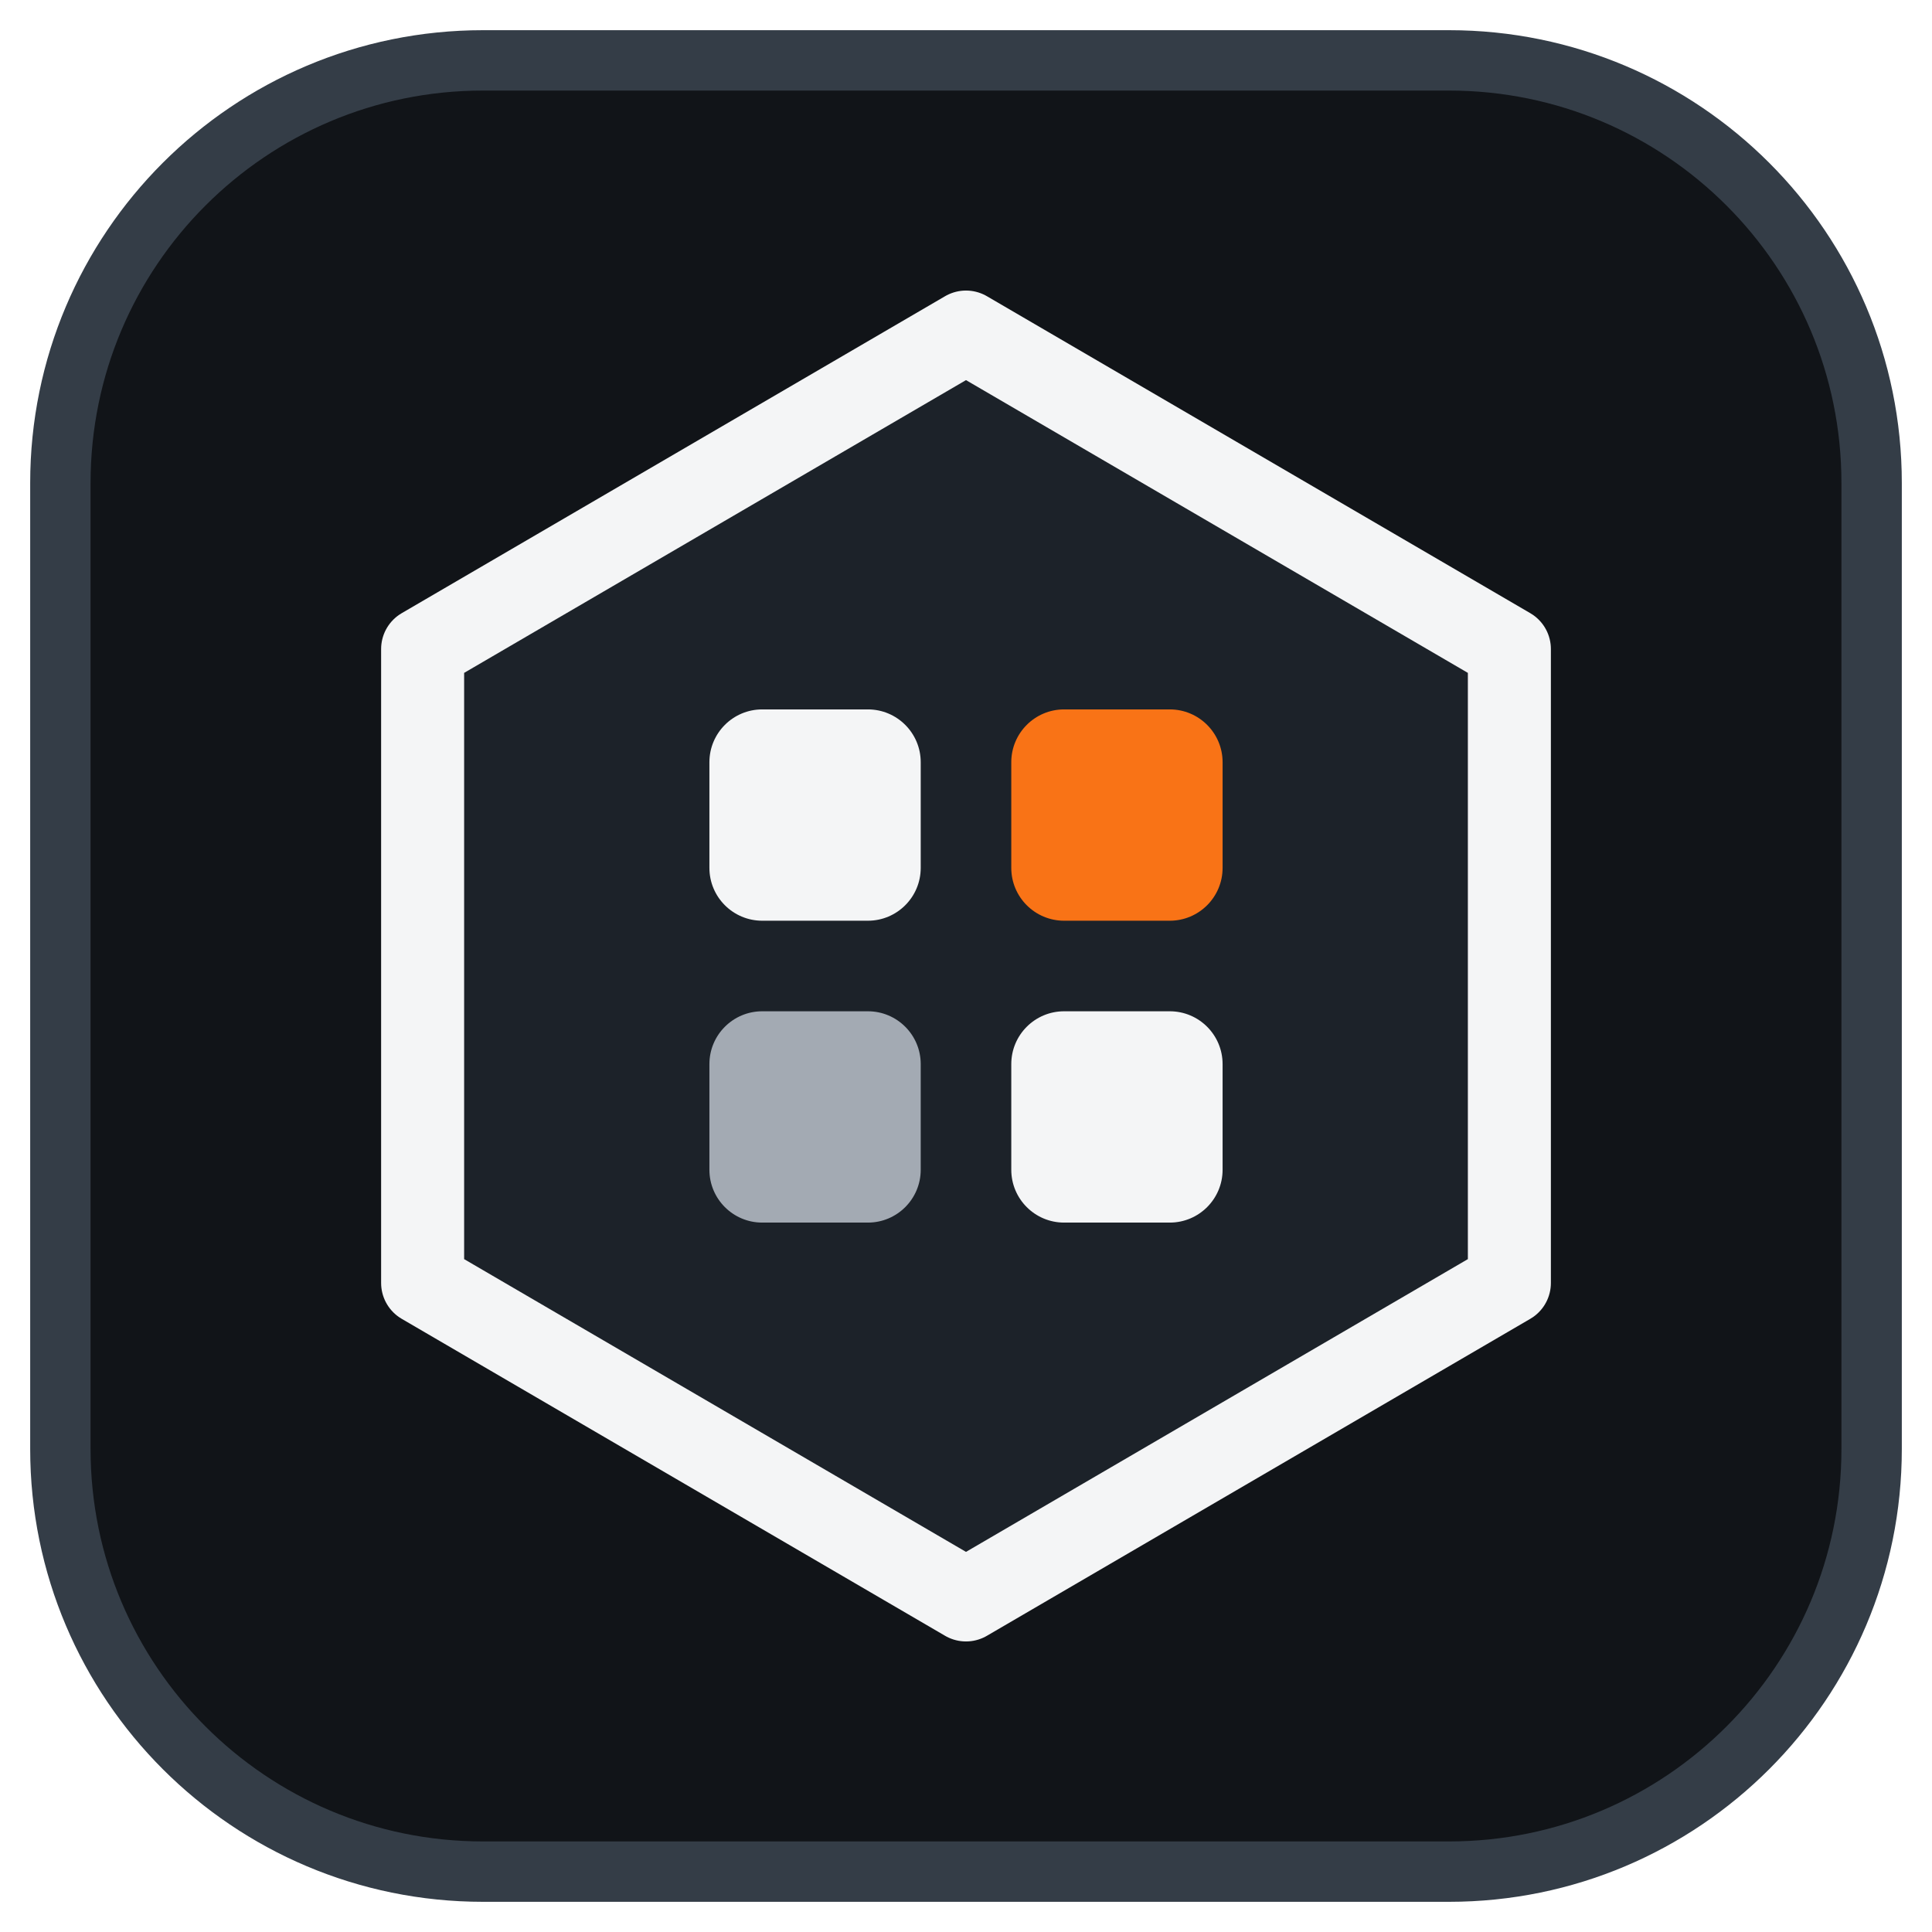
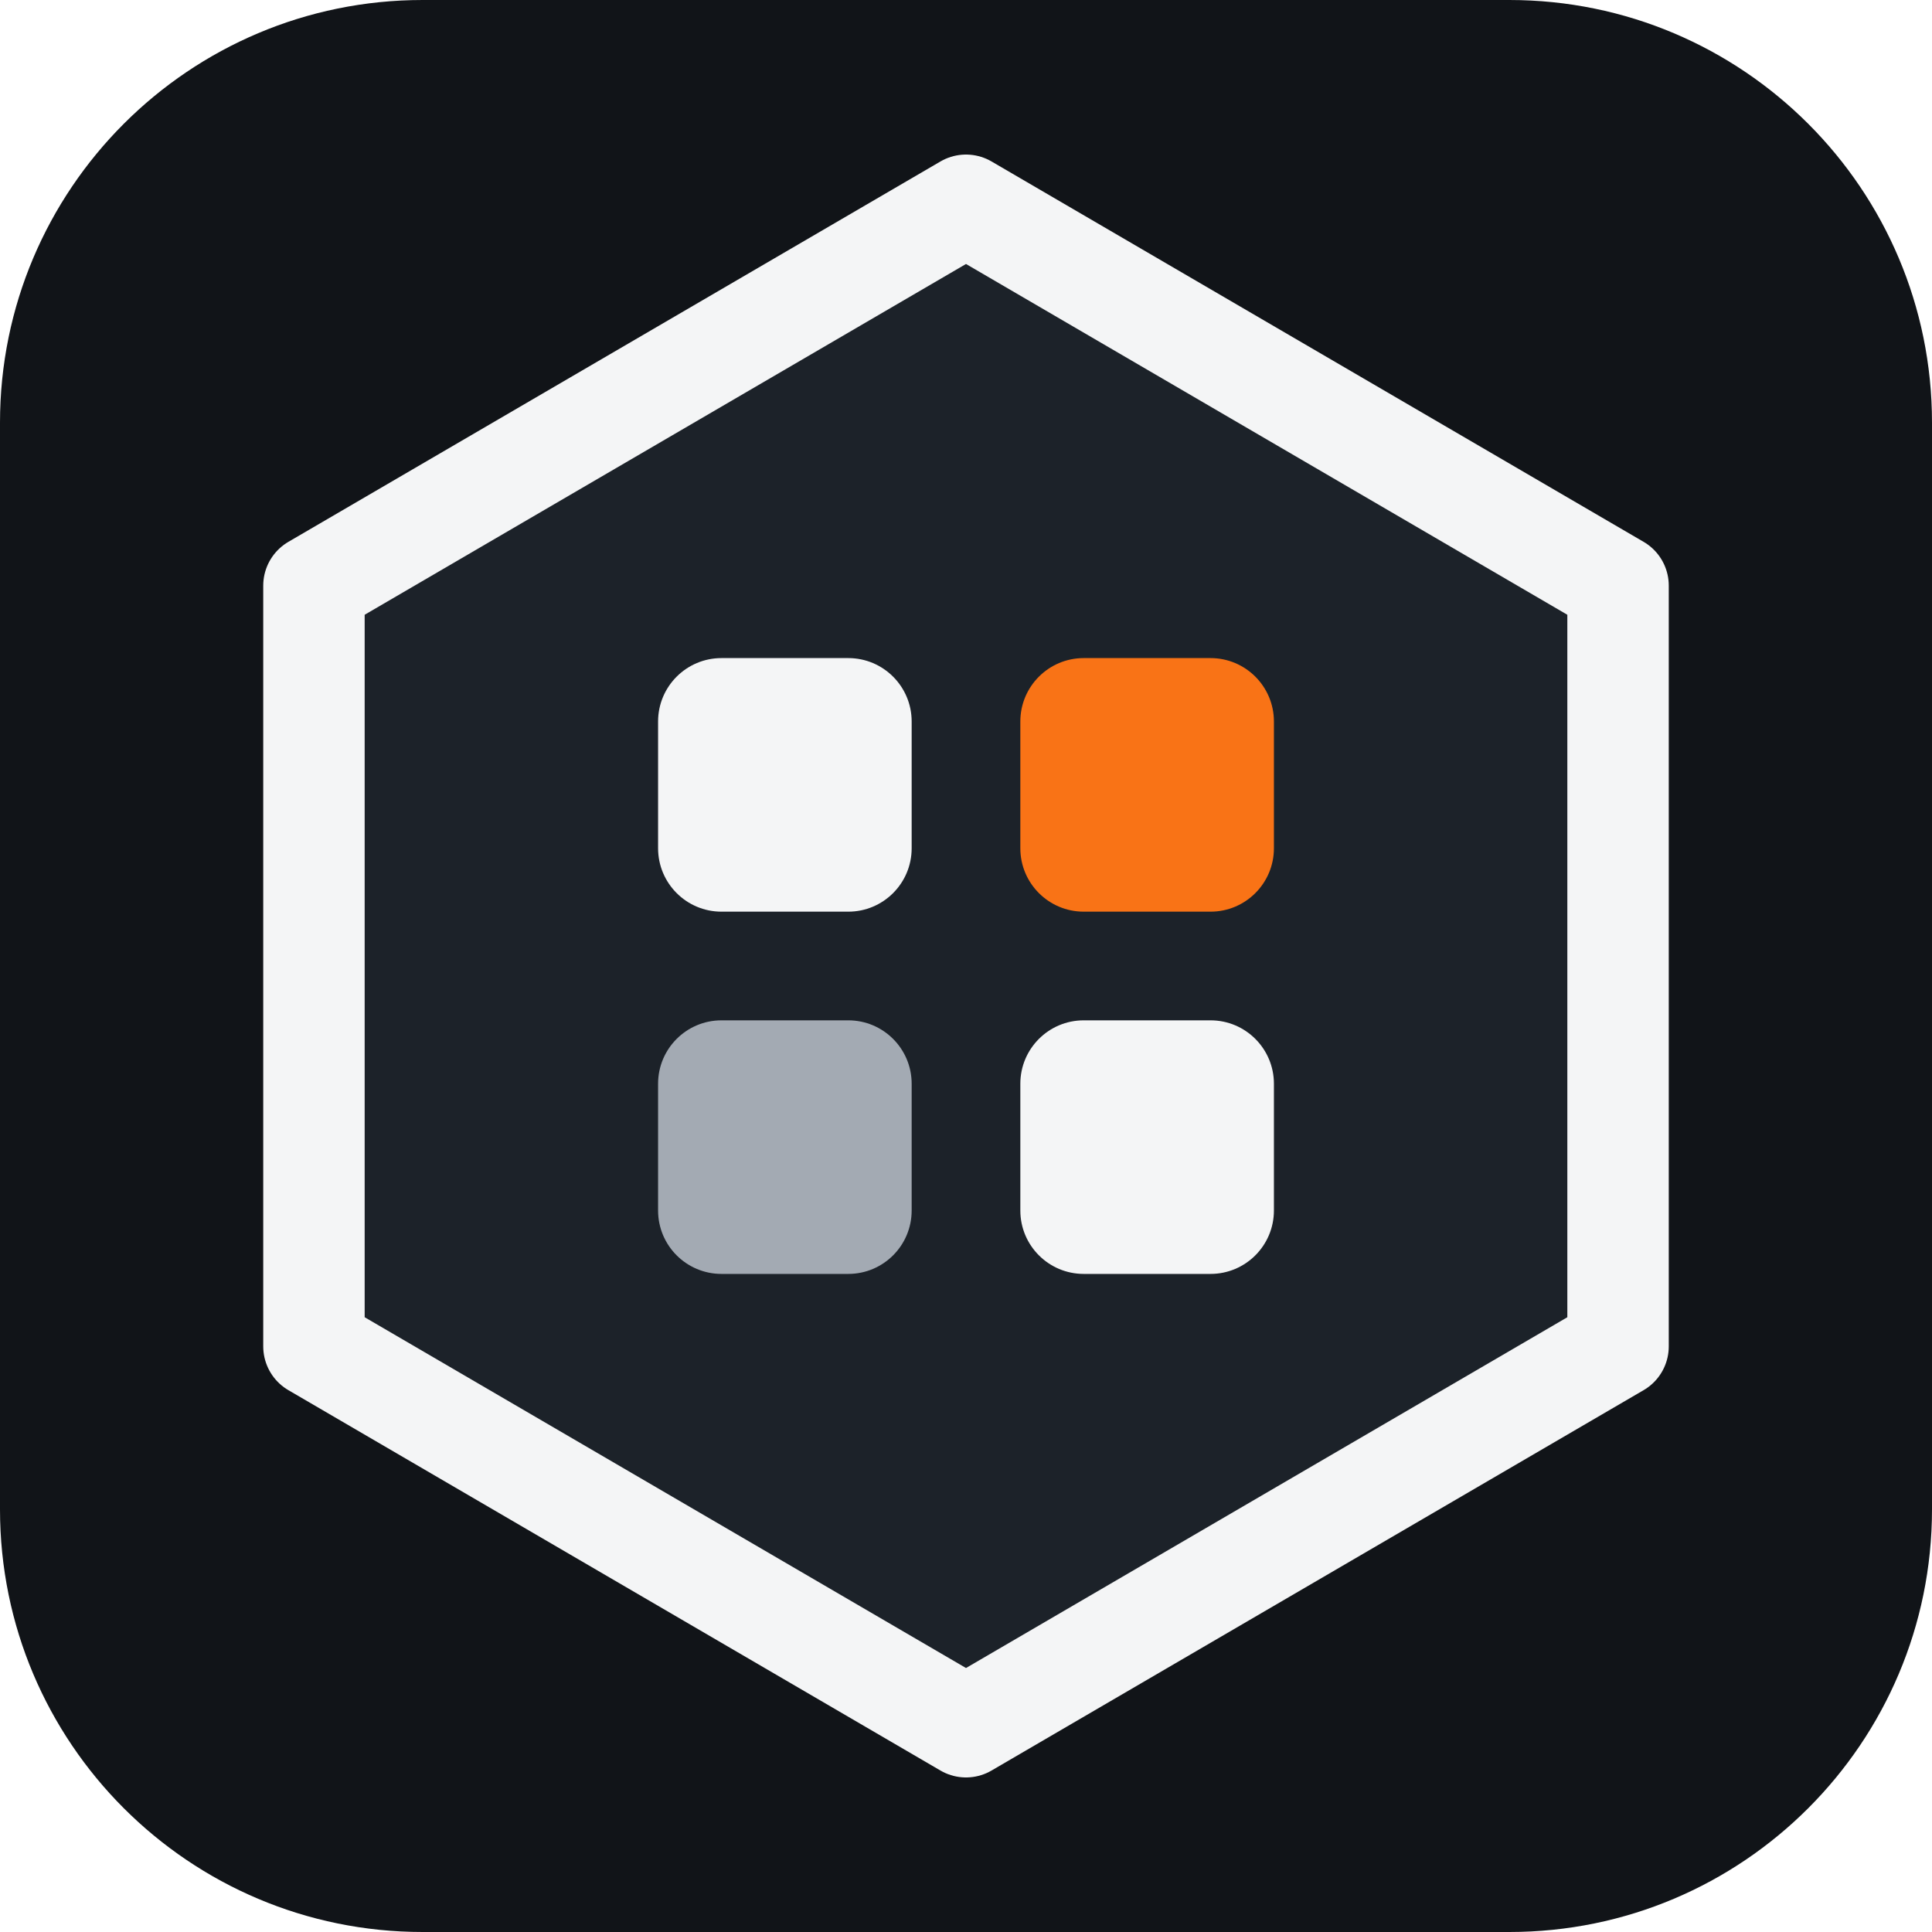
<svg xmlns="http://www.w3.org/2000/svg" viewBox="0 0 64 64" role="img" aria-labelledby="sl-c3-icon-title">
-   <rect x="2" y="2" width="60" height="60" rx="14" fill="#111418" stroke="#343D47" stroke-width="2" />
-   <g transform="translate(8, 8)">
-     <polygon points="24,3 42,13.5 42,34.5 24,45 6,34.5 6,13.5" fill="#1C2229" stroke="#F4F5F6" stroke-width="2.75" stroke-linejoin="round" />
+   <rect x="0" y="0" width="64" height="64" rx="14" fill="#111418" />
+   <g transform="translate(3.2, 3.2) scale(1.2)">
+     <polygon points="24,3 42,13.5 42,34.5 24,45 6,34.5 6,13.5" fill="#1C2229" stroke="#F4F5F6" stroke-width="2.8" stroke-linejoin="round" />
    <rect x="15.5" y="15.5" width="7" height="7" rx="1.75" fill="#F4F5F6" />
    <rect x="25.5" y="15.5" width="7" height="7" rx="1.75" fill="#F97316" />
    <rect x="15.5" y="25.5" width="7" height="7" rx="1.75" fill="#A3AAB3" />
    <rect x="25.5" y="25.5" width="7" height="7" rx="1.75" fill="#F4F5F6" />
  </g>
</svg>
